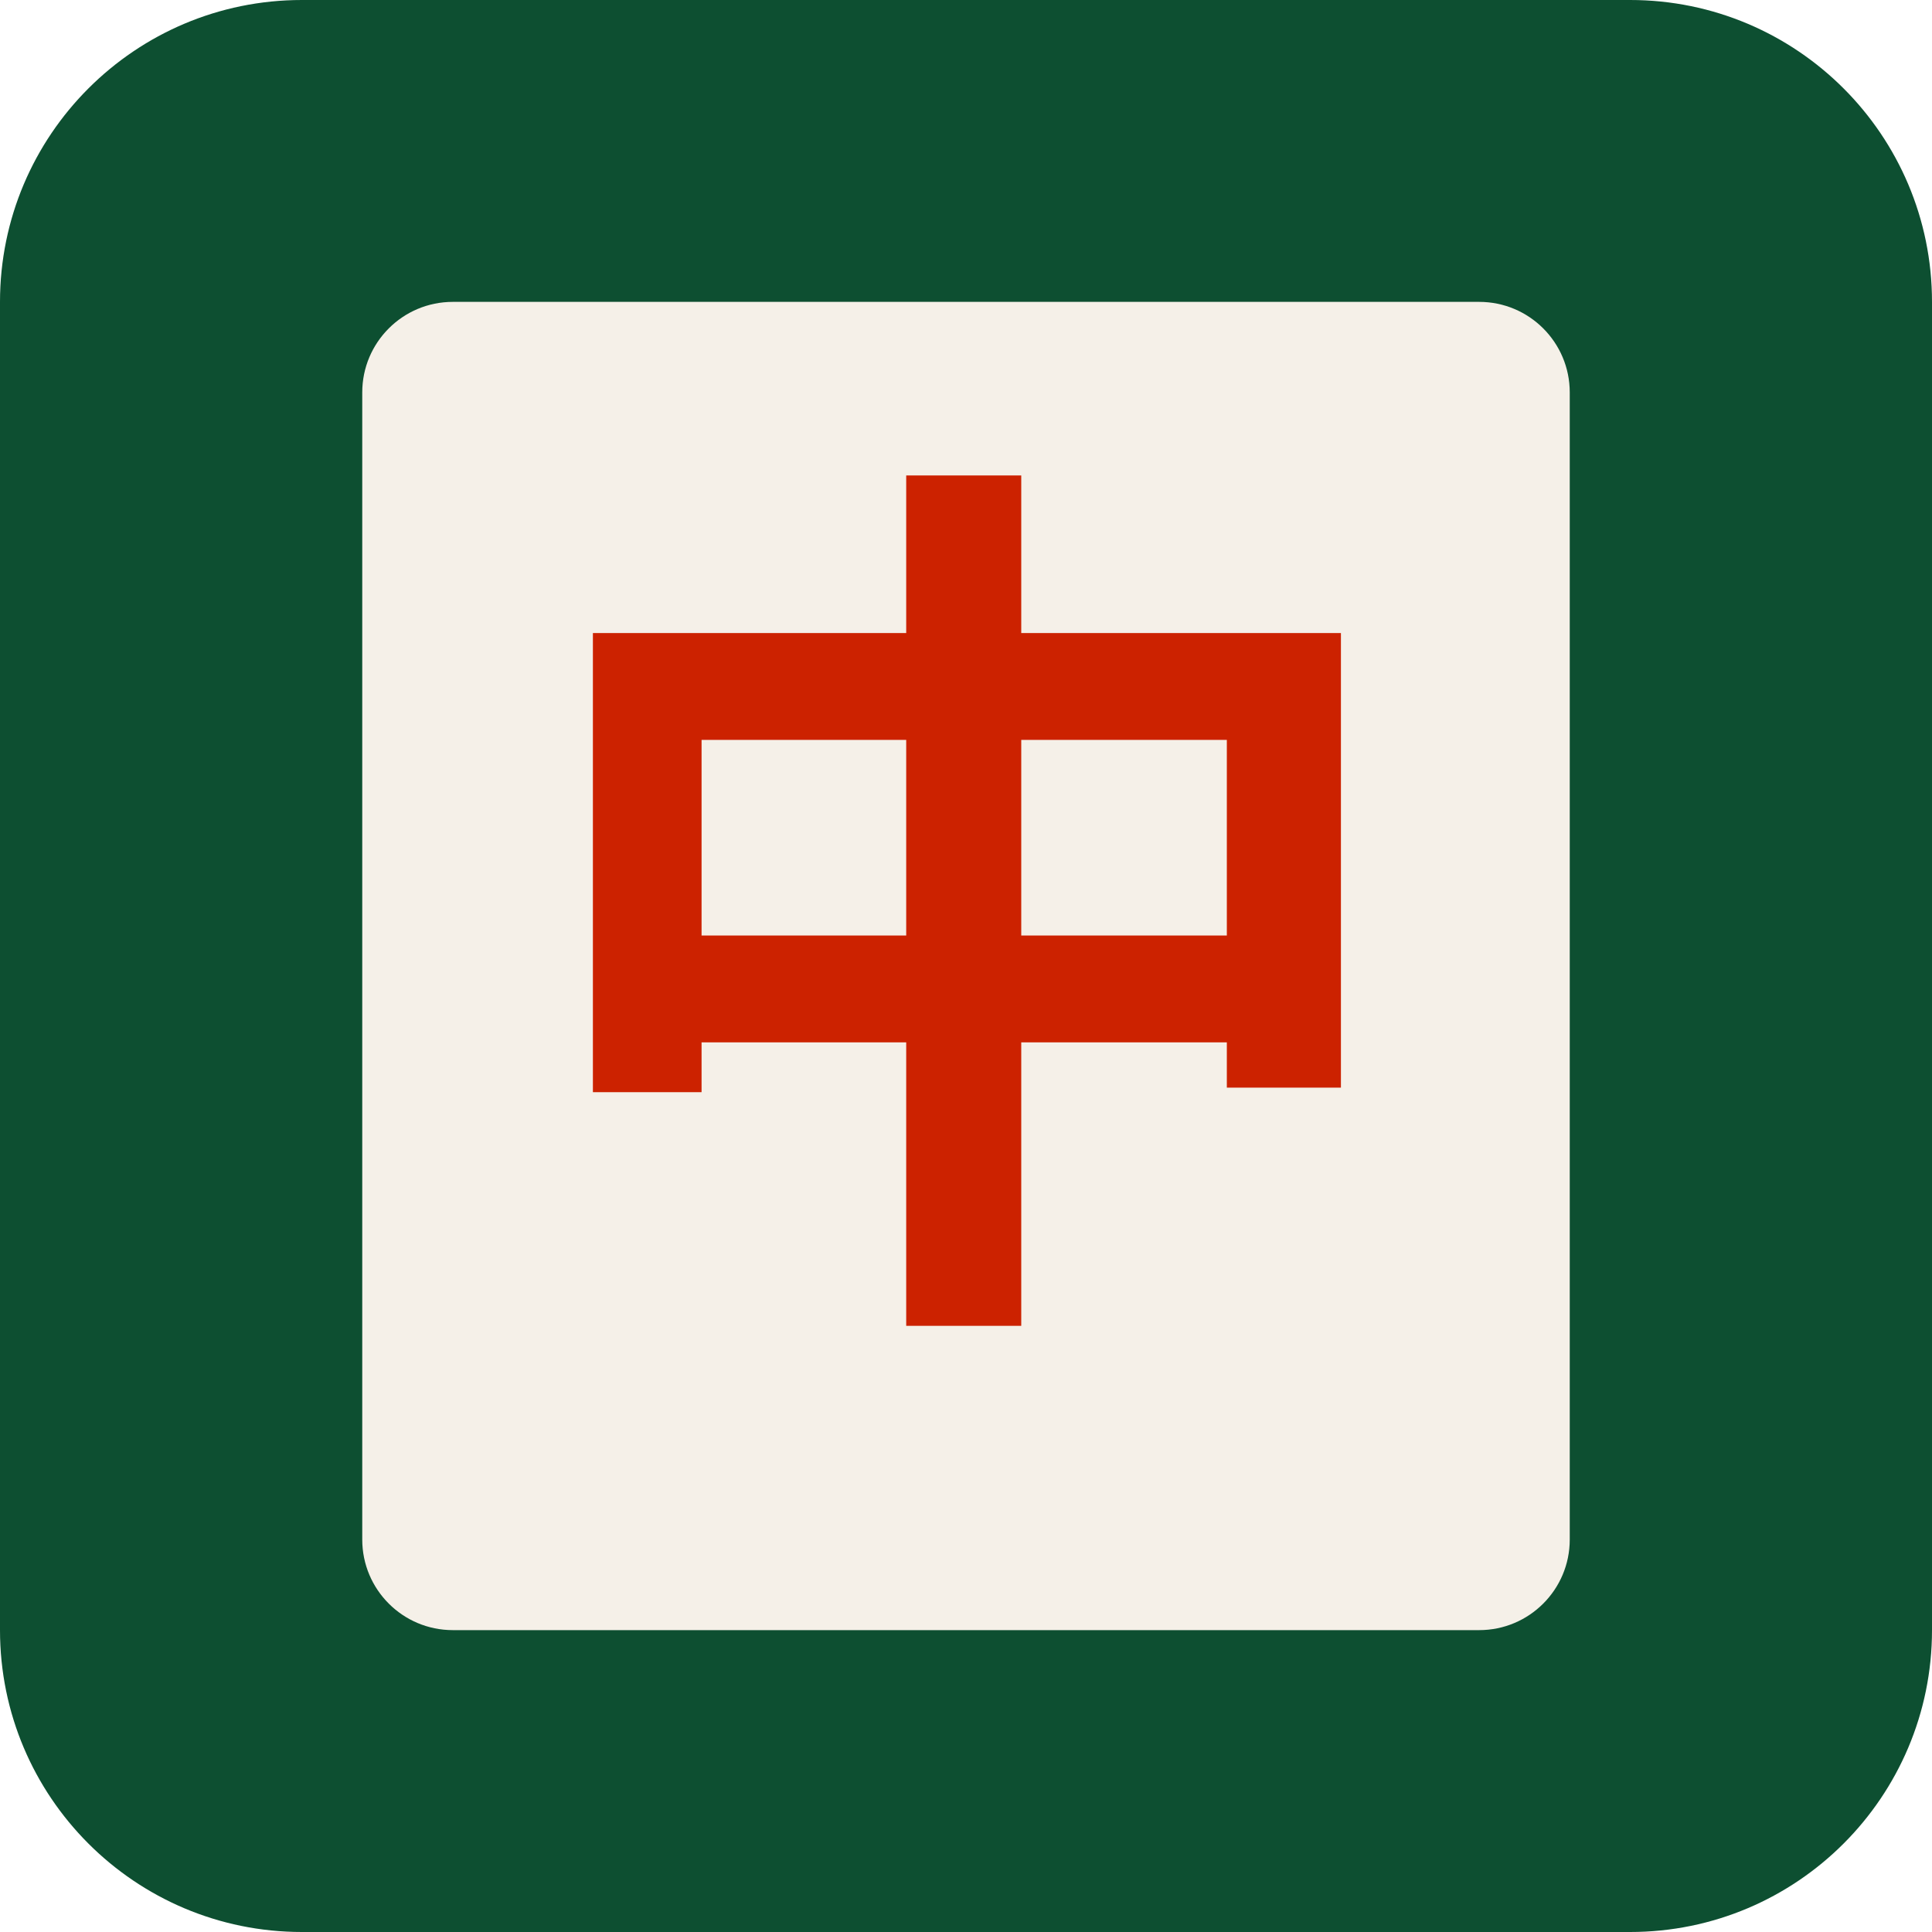
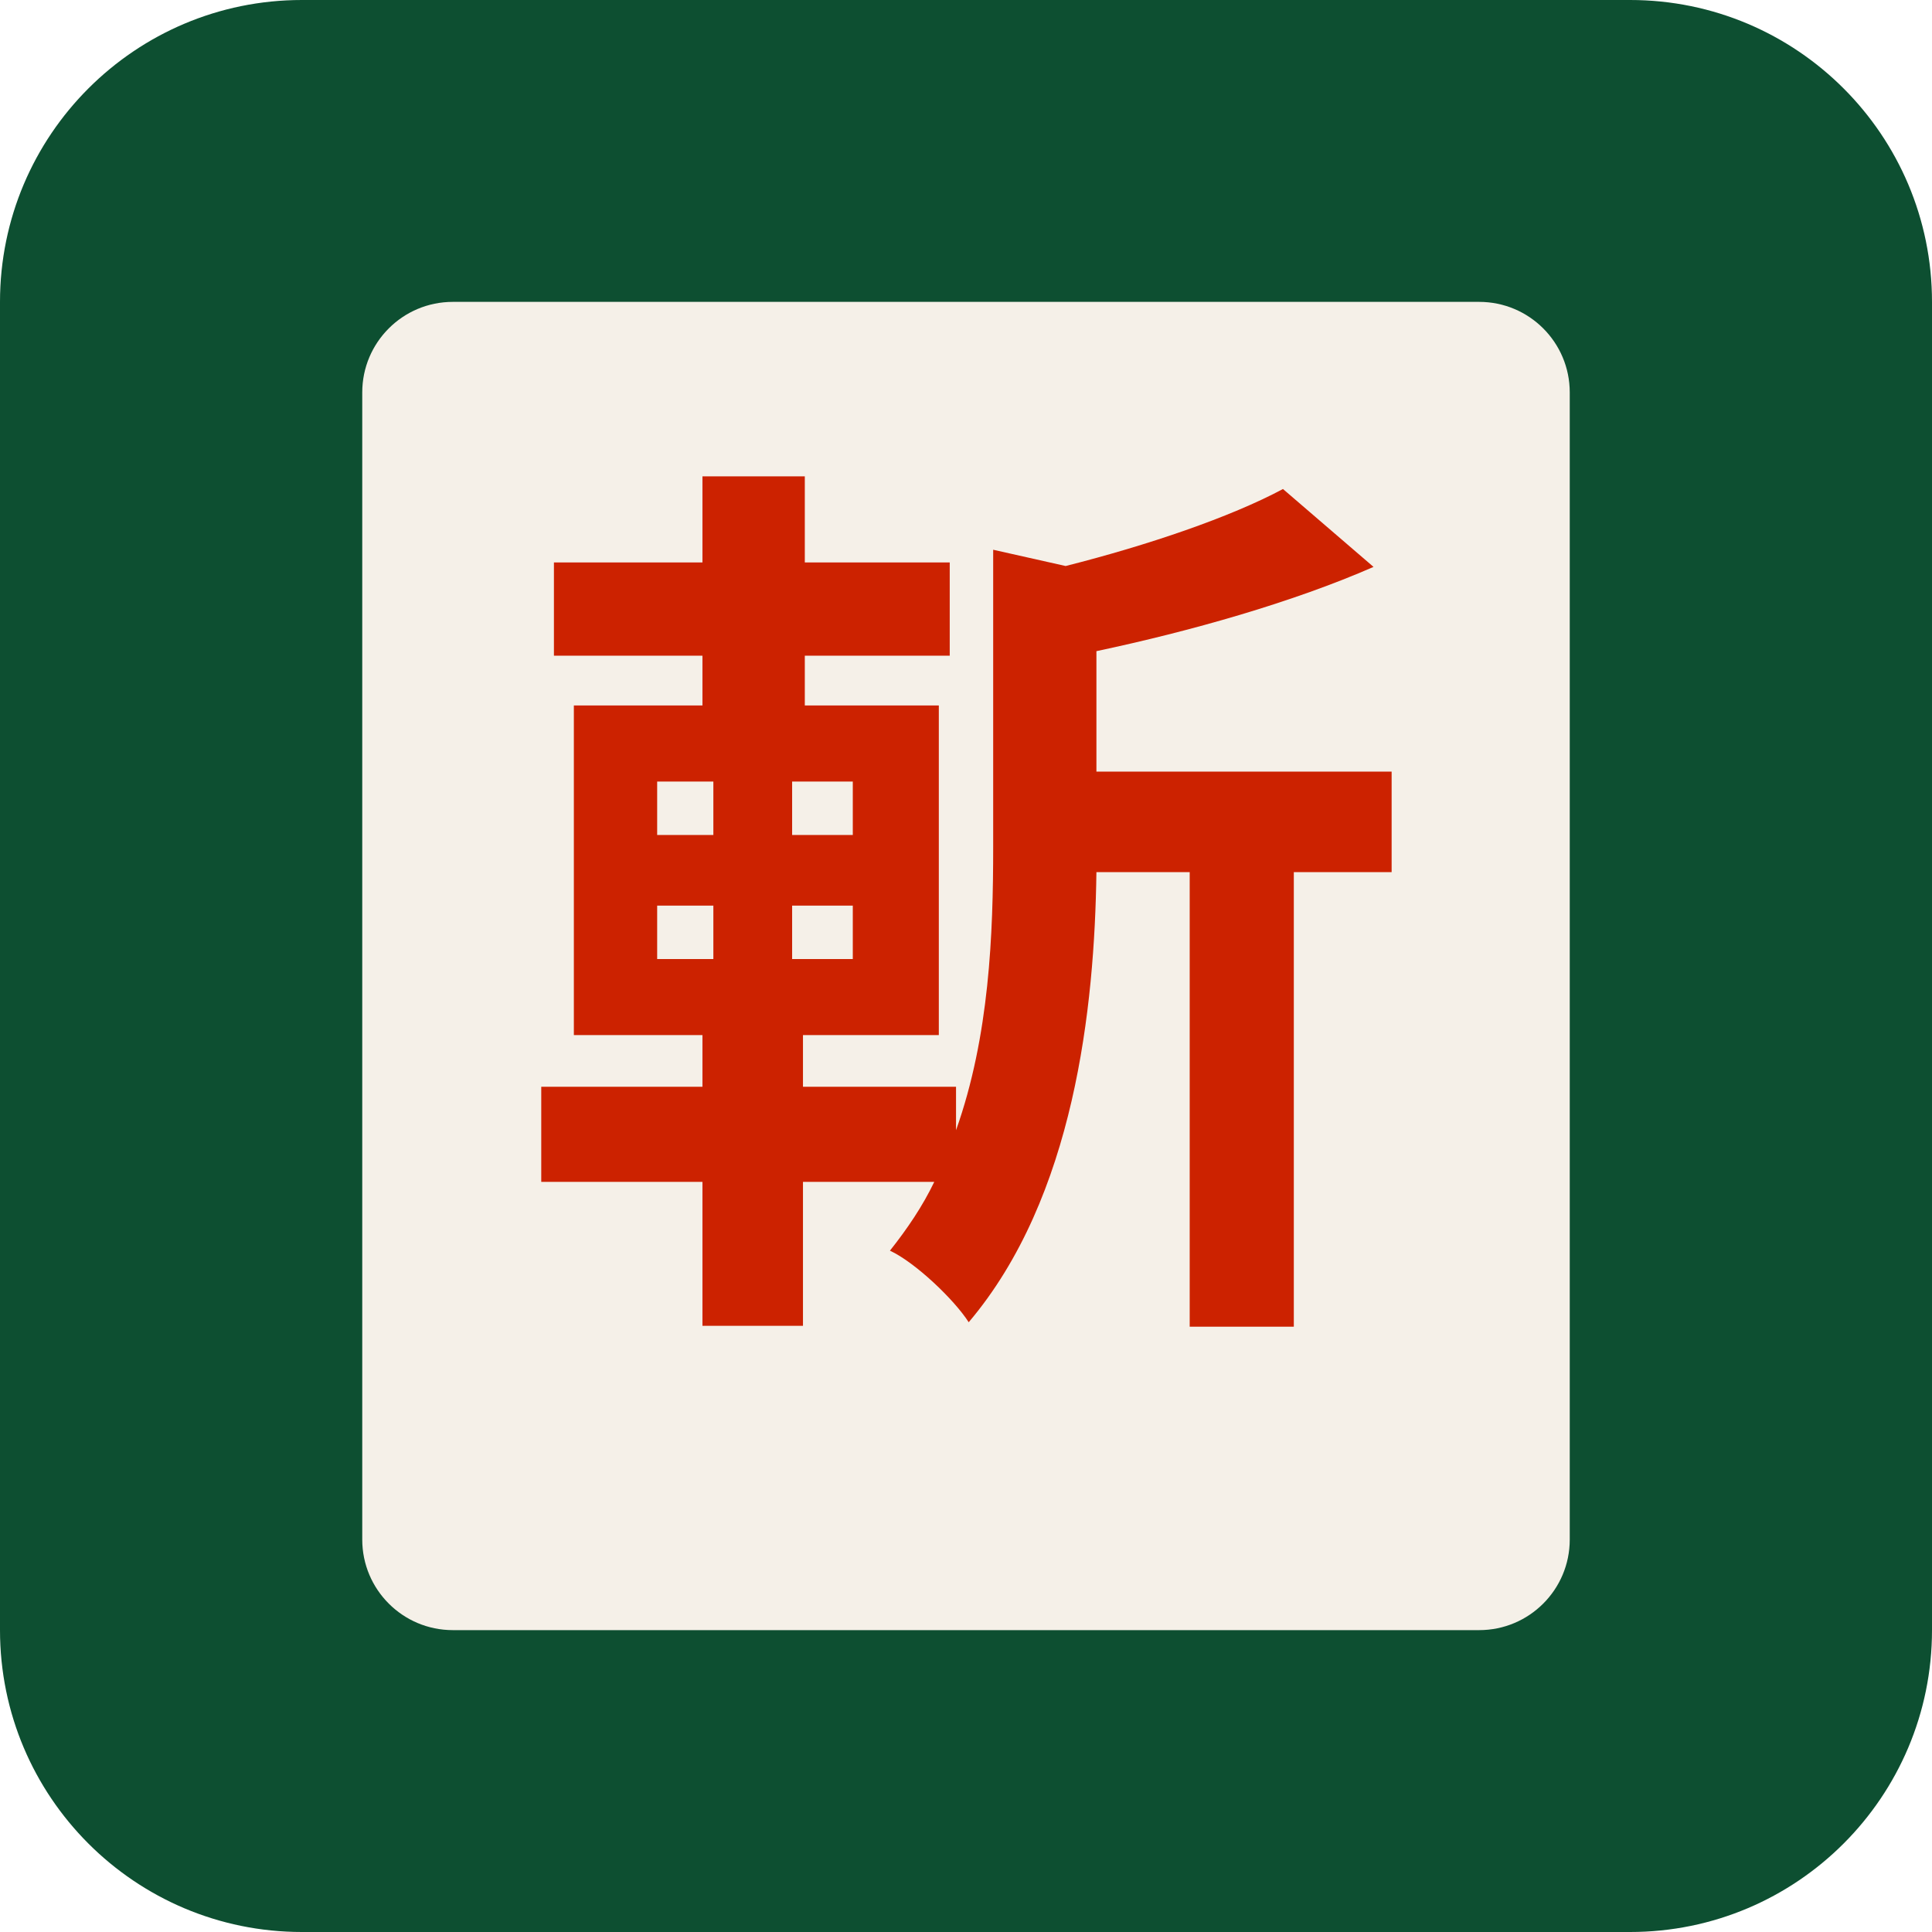
<svg xmlns="http://www.w3.org/2000/svg" viewBox="0 0 512 512">
  <rect width="512" height="512" rx="80" fill="#0d4f31" />
  <rect x="96" y="80" width="320" height="352" rx="24" fill="#f5f0e8" />
-   <text x="256" y="330" font-size="240" font-family="serif" font-weight="900" text-anchor="middle" fill="#cc2200">中</text>
+   <text x="256" y="330" font-size="240" font-family="serif" font-weight="900" text-anchor="middle" fill="#cc2200">斬</text>
</svg>
